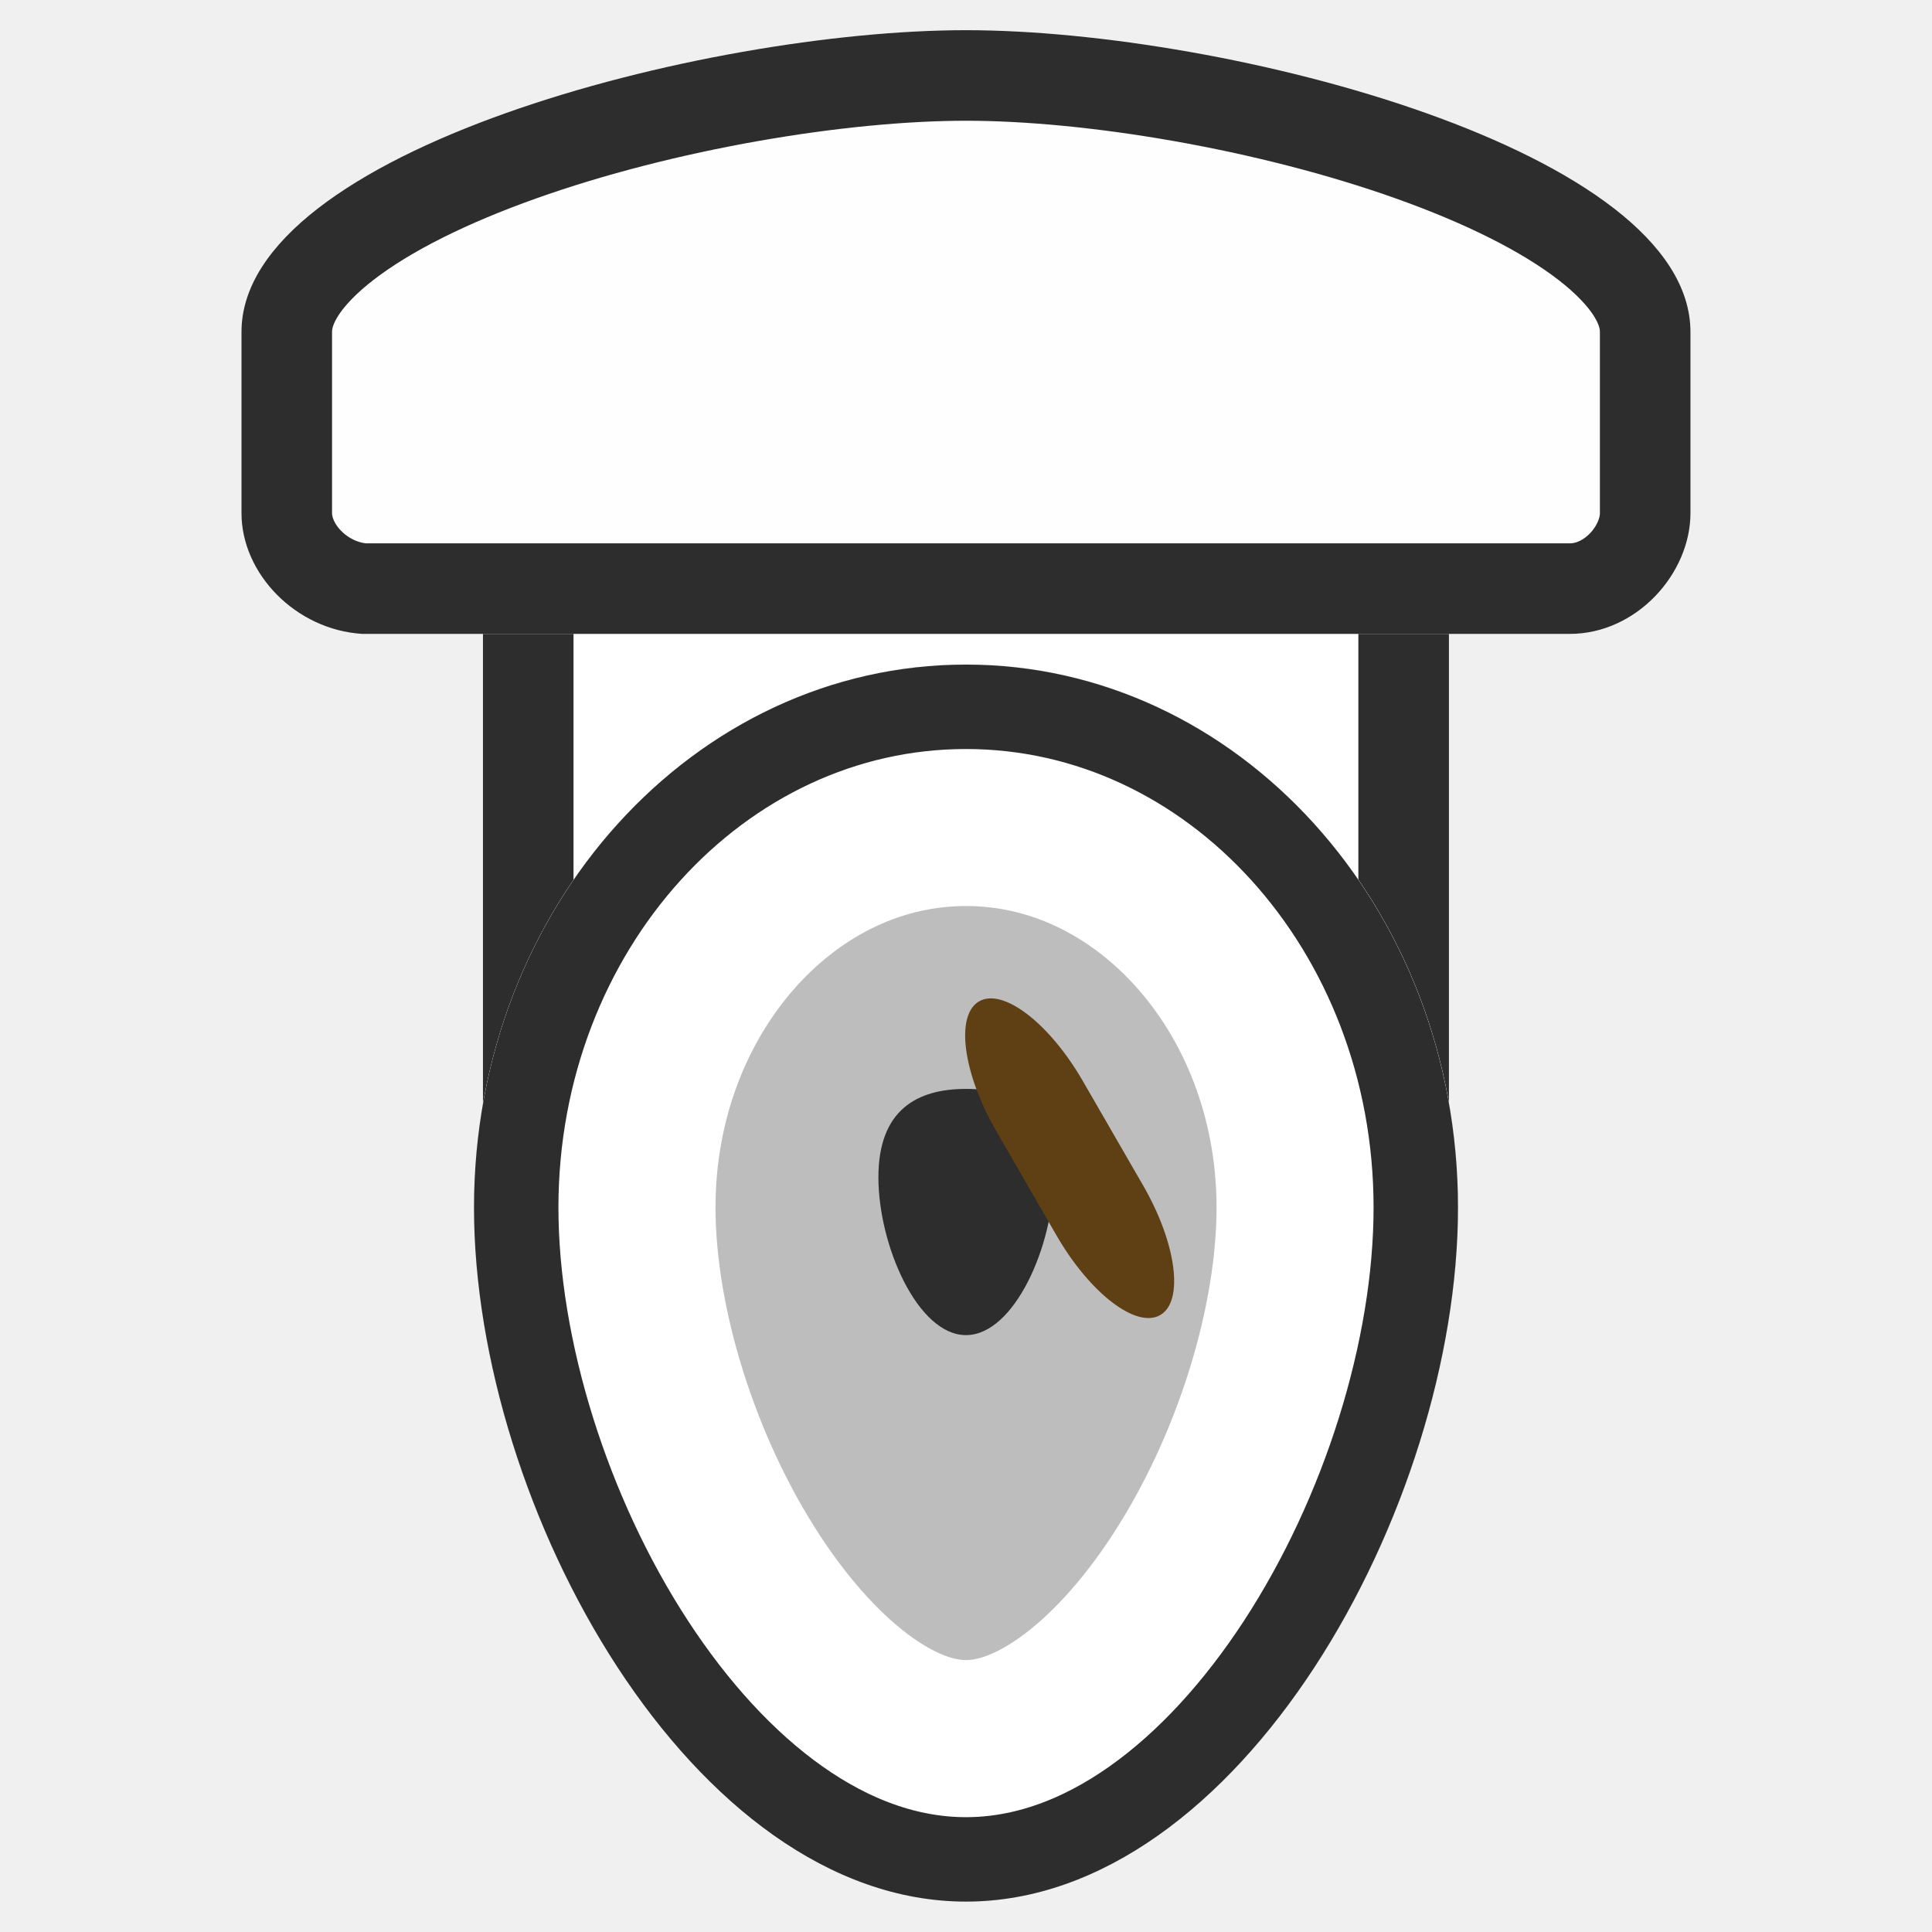
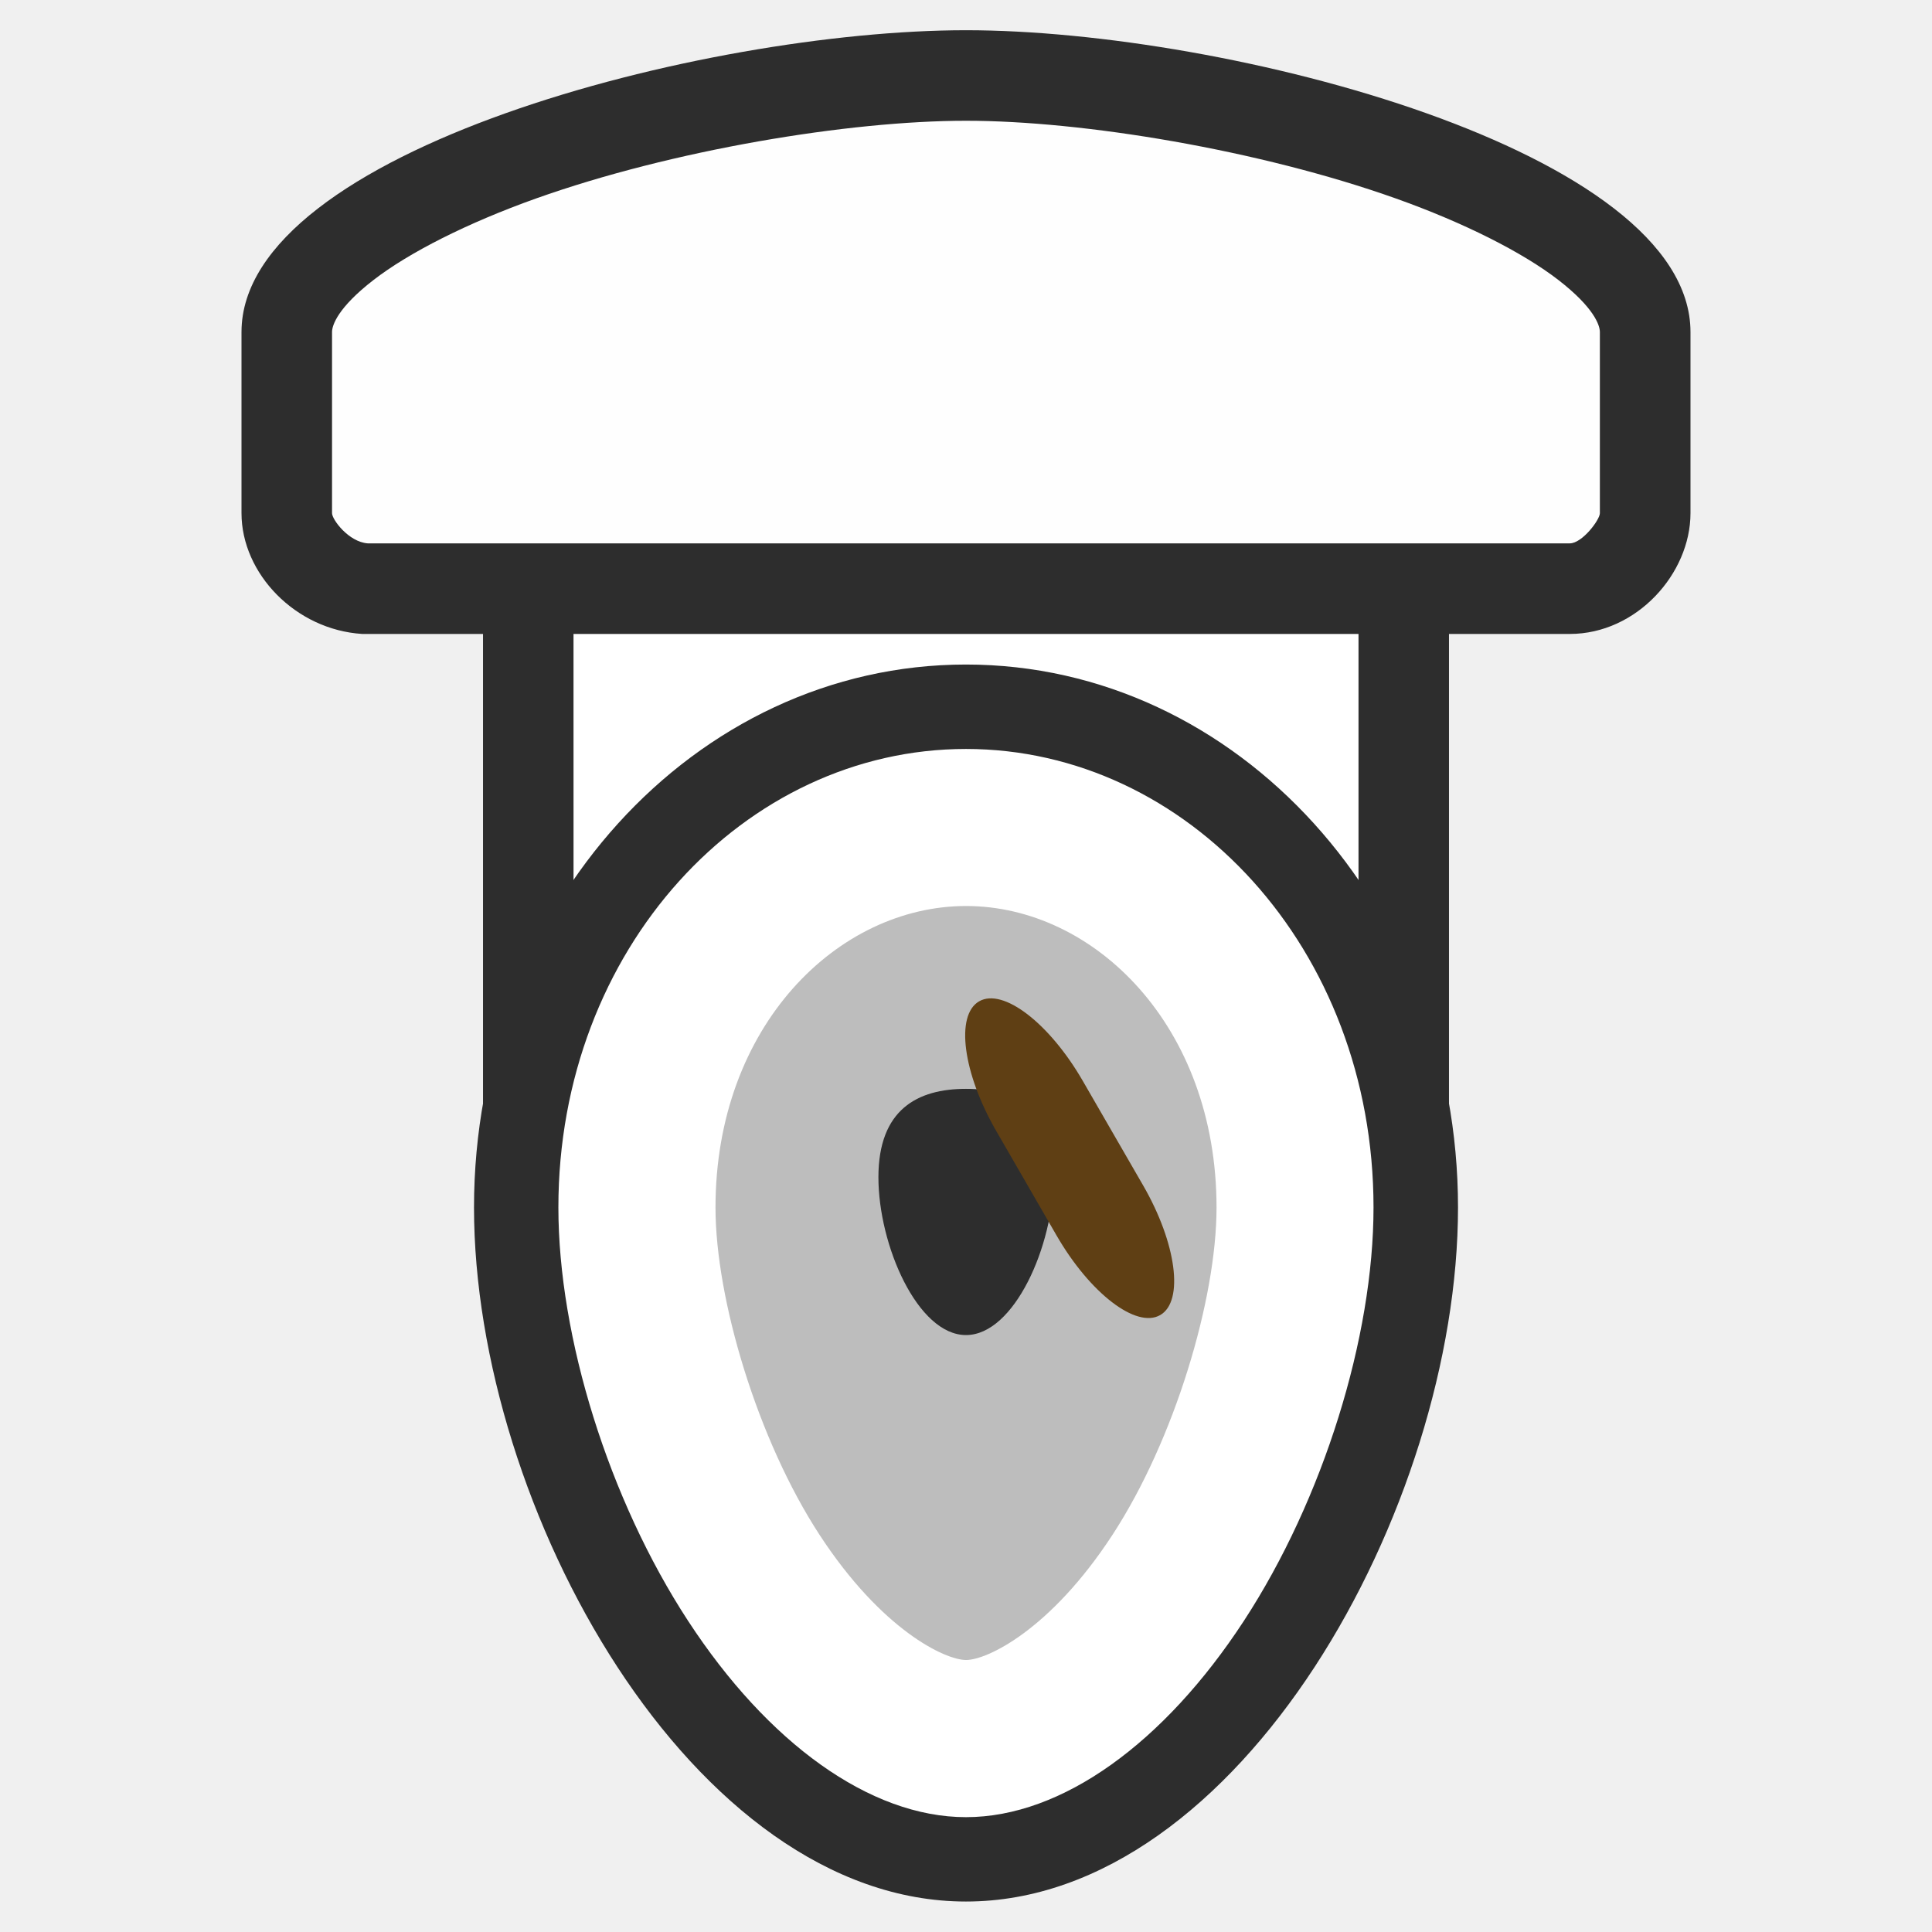
- <svg xmlns="http://www.w3.org/2000/svg" width="128" height="128" viewBox="0 0 33.867 33.867">
-   <defs>
-     <clipPath id="a">
-       <path fill="#fff" stroke-width="12.144" d="M32.808 274.775h16.933v8.467H32.808z" />
-     </clipPath>
-     <clipPath id="c">
-       <path d="M52.917 283.242c0 5.261-3.83 12.166-8.625 12.166s-8.625-6.905-8.625-12.166c0-5.262 3.861-9.518 8.625-9.518 4.763 0 8.625 4.256 8.625 9.518z" fill="#939393" stroke-width="2.96" />
-     </clipPath>
-     <clipPath id="d">
-       <path d="M61.383 253.608c0 5.262-3.83 12.167-8.625 12.167-4.794 0-8.624-6.905-8.624-12.167 0-5.261 3.861-9.517 8.624-9.517 4.764 0 8.625 4.256 8.625 9.517z" fill="#939393" stroke-width="2.96" />
-     </clipPath>
-     <clipPath id="b">
-       <path d="M16.933 264.192c4.586 0 12.7 2.116 12.7 5.291v3.175c0 1.059-.944 2.117-2.116 2.117H6.35c-1.17-.073-2.117-1.058-2.117-2.117v-3.175c0-3.175 8.114-5.291 12.7-5.291z" fill="#424242" stroke-width="3.772" />
-     </clipPath>
-   </defs>
-   <g transform="translate(0 -263.133)">
-     <path clip-path="url(#a)" transform="matrix(1 0 0 1.79831 -24.342 -226.235)" fill="#fff" stroke="#2d2d2d" stroke-width="3.175" d="M32.808 274.775h16.933v8.467H32.808z" />
-     <path d="M16.933 264.192c4.586 0 12.7 2.116 12.7 5.291v3.175c0 1.059-.944 2.117-2.116 2.117H6.35c-1.17-.073-2.117-1.058-2.117-2.117v-3.175c0-3.175 8.114-5.291 12.7-5.291z" clip-path="url(#b)" transform="translate(0 -.53)" fill="#fefefe" stroke="#2d2d2d" stroke-width="3.175" />
-     <path d="M52.917 283.242c0 5.261-3.83 12.166-8.625 12.166s-8.625-6.905-8.625-12.166c0-5.262 3.861-9.518 8.625-9.518 4.763 0 8.625 4.256 8.625 9.518z" clip-path="url(#c)" transform="translate(-27.358 1.058)" fill="#bdbdbd" stroke="#fff" stroke-width="8.467" />
-     <path d="M18.468 283.77c0 1.193-.687 2.767-1.535 2.767-.847 0-1.535-1.574-1.535-2.766s.688-1.55 1.535-1.55c.848 0 1.535.358 1.535 1.55z" fill="#2d2d2d" />
-     <path d="M61.383 253.608c0 5.262-3.83 12.167-8.625 12.167-4.794 0-8.624-6.905-8.624-12.167 0-5.261 3.861-9.517 8.624-9.517 4.764 0 8.625 4.256 8.625 9.517z" clip-path="url(#d)" transform="translate(-35.825 30.692)" fill="none" stroke="#2d2d2d" stroke-width="2.96" />
-     <rect width="1.753" height="6.35" x="124.603" y="-258.013" ry="2.117" rx=".876" transform="rotate(150)" fill="#5f3f14" />
+ <svg xmlns="http://www.w3.org/2000/svg" width="128" height="128" viewBox="0 0 33.867 33.867" version="1.1" id="svg9">
+   <defs id="defs4" />
+   <g id="g10" transform="translate(26.72318,-1.32207)">
+     <g id="g21" transform="translate(-58.42724,1.321959)">
+       <path style="baseline-shift:baseline;display:inline;overflow:visible;vector-effect:none;fill:#ffffff;stroke-width:1.186;enable-background:accumulate;stop-color:#000000" d="M 41.152,5.645 H 56.123 V 19.107 H 41.152 Z" id="path20" />
+       <path id="path21" style="baseline-shift:baseline;display:inline;overflow:visible;vector-effect:none;fill:#2d2d2d;stroke-width:1.341;enable-background:accumulate;stop-color:#000000" d="M 40.171,4.763 V 19.989 H 57.104 V 4.763 Z m 1.586,2.856 H 55.518 V 17.133 H 41.758 Z" />
+     </g>
+     <g id="g19" transform="translate(-68.35283,1.321959)">
+       <path style="baseline-shift:baseline;display:inline;overflow:visible;vector-effect:none;fill:#bdbdbd;stroke-width:0.839;enable-background:accumulate;stop-color:#000000" d="m 65.8,21.38 c 0,4.415 -3.214,10.209 -7.237,10.209 -4.024,0 -7.237,-5.794 -7.237,-10.209 0,-4.415 3.24,-7.987 7.237,-7.987 3.997,0 7.237,3.571 7.237,7.987 z" id="path17" />
+       <path id="path18" style="baseline-shift:baseline;display:inline;overflow:visible;vector-effect:none;fill:#ffffff;enable-background:accumulate;stop-color:#000000" d="m 58.563,12.497 c -4.391,0 -7.95,3.923 -7.95,8.773 0,4.85 3.53,11.215 7.95,11.215 4.42,0 7.951,-6.365 7.951,-11.215 0,-4.85 -3.56,-8.773 -7.951,-8.773 z m 9.8e-4,3.385 c 2.241,0 4.391,2.095 4.391,5.286 0,1.603 -0.736,4.071 -1.826,5.74 -1.09,1.669 -2.199,2.191 -2.565,2.191 -0.365,0 -1.476,-0.522 -2.566,-2.191 -1.09,-1.669 -1.826,-4.137 -1.826,-5.74 0,-3.191 2.15,-5.286 4.393,-5.286 z" />
+     </g>
+     <path d="m -8.255,21.959 c 0,1.192 -0.687,2.766 -1.535,2.766 -0.847,0 -1.535,-1.574 -1.535,-2.766 0,-1.191 0.688,-1.55 1.535,-1.55 0.848,0 1.535,0.359 1.535,1.55 z" fill="#2d2d2d" id="path8-6" />
+     <g id="g14" transform="translate(-67.57277,1.321896)">
+       <path style="baseline-shift:baseline;display:inline;overflow:visible;vector-effect:none;fill:#fefefe;enable-background:accumulate;stop-color:#000000" d="m 57.783,1.137 c 4.06,0 11.243,1.873 11.243,4.684 v 2.811 c 0,0.938 -0.836,1.874 -1.873,1.874 H 48.414 C 47.378,10.441 46.54,9.569 46.54,8.632 V 5.821 c 0,-2.811 7.183,-4.684 11.243,-4.684 z" id="path13" />
+       <path id="path14" style="baseline-shift:baseline;display:inline;overflow:visible;vector-effect:none;fill:#2d2d2d;enable-background:accumulate;stop-color:#000000" d="m 57.783,0.53 c -4.586,0 -12.7,2.116 -12.7,5.291 v 3.175 c 0,1.059 0.947,2.044 2.117,2.117 h 21.167 c 1.172,0 2.116,-1.058 2.116,-2.117 V 5.821 c 0,-3.175 -8.114,-5.291 -12.7,-5.291 z m 5.17e-4,1.587 c 2.049,0 5.14,0.51 7.537,1.363 1.199,0.427 2.227,0.948 2.849,1.43 0.622,0.482 0.725,0.792 0.725,0.91 v 3.176 c 0,0.116 -0.31,0.529 -0.527,0.529 H 47.295 C 46.961,9.5 46.67,9.108 46.67,8.996 V 5.82 c 0,-0.118 0.102,-0.428 0.725,-0.91 0.622,-0.482 1.651,-1.003 2.849,-1.43 2.397,-0.853 5.49,-1.363 7.539,-1.363 z" />
+     </g>
+     <path id="path15" style="baseline-shift:baseline;display:inline;overflow:visible;vector-effect:none;fill:#2d2d2d;enable-background:accumulate;stop-color:#000000" d="m -9.79,12.971 c -4.763,0 -8.624,4.256 -8.624,9.517 0,5.262 3.83,12.167 8.624,12.167 4.795,0 8.625,-6.905 8.625,-12.167 0,-5.261 -3.861,-9.517 -8.625,-9.517 z m 0,1.48 c 3.883,0 7.144,3.5 7.144,8.037 0,2.272 -0.88,5.114 -2.273,7.248 -1.394,2.134 -3.184,3.44 -4.871,3.44 -1.686,0 -3.478,-1.306 -4.871,-3.44 -1.394,-2.134 -2.274,-4.976 -2.274,-7.248 0,-4.537 3.263,-8.037 7.145,-8.037 z" />
  </g>
+   <rect width="1.753" height="6.35" x="-6.964" y="-30.133" ry="2.117" rx="0.876" transform="rotate(150)" fill="#5f3f14" id="rect9" />
</svg>
